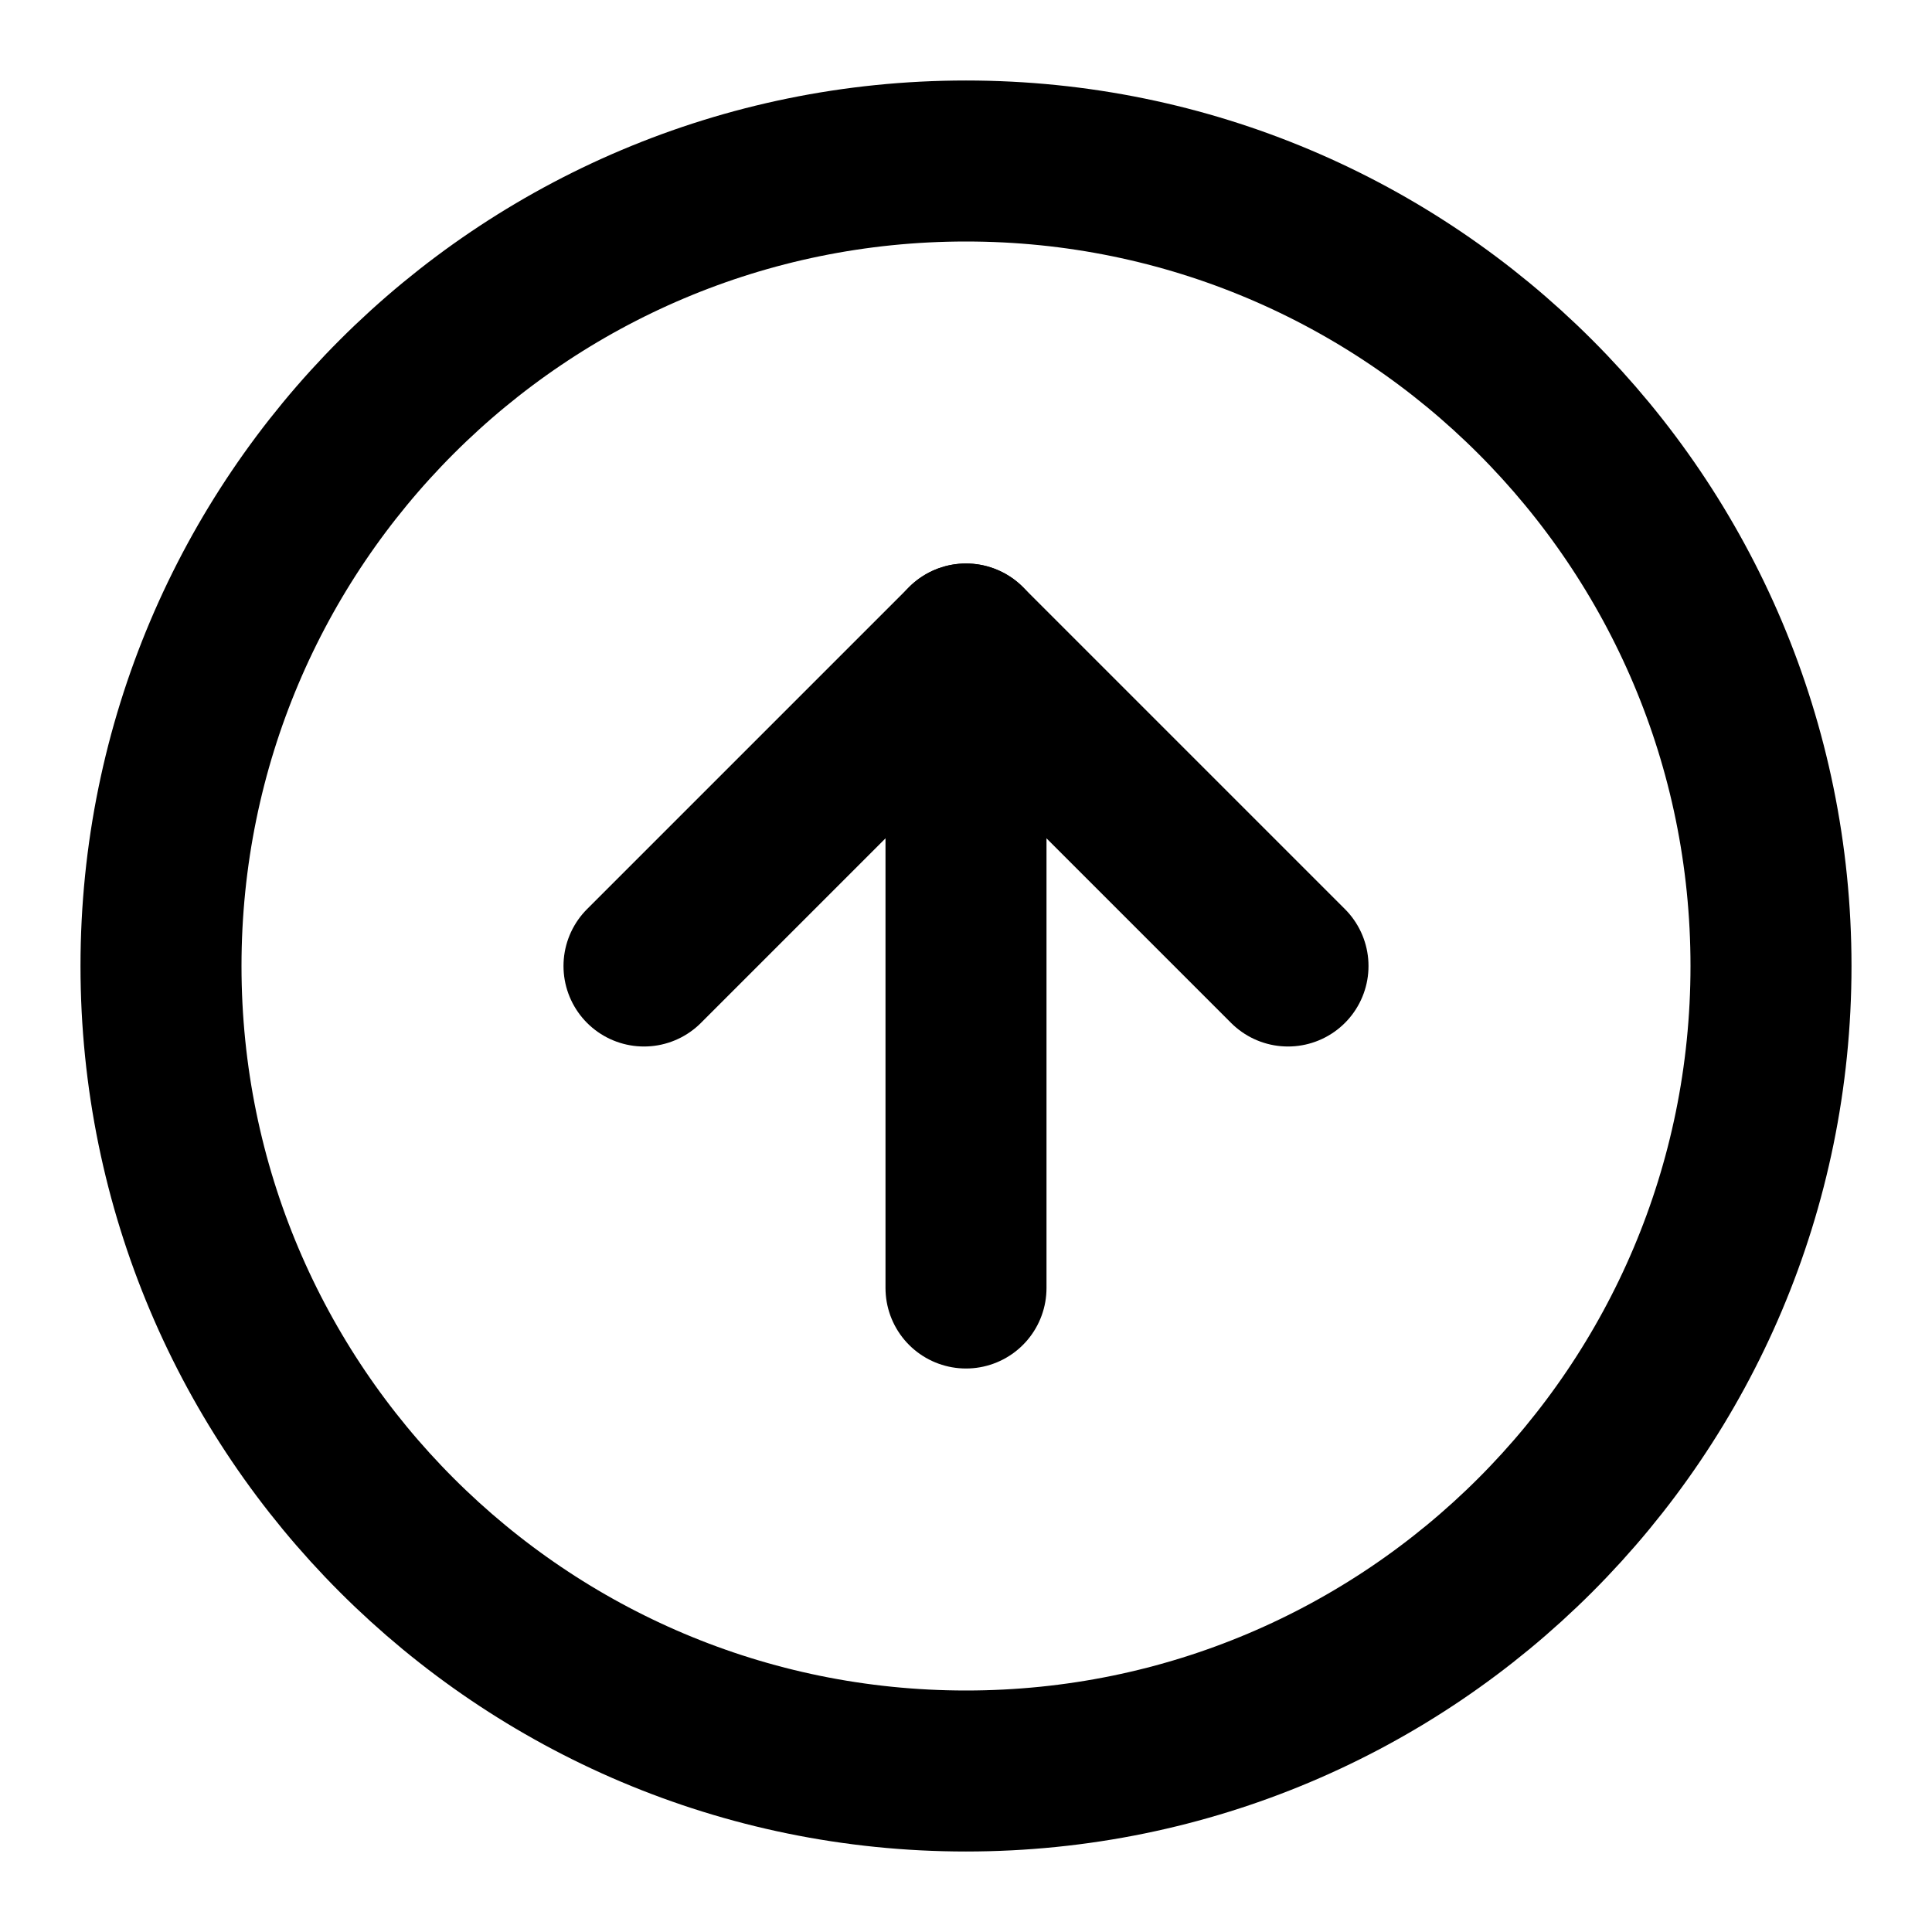
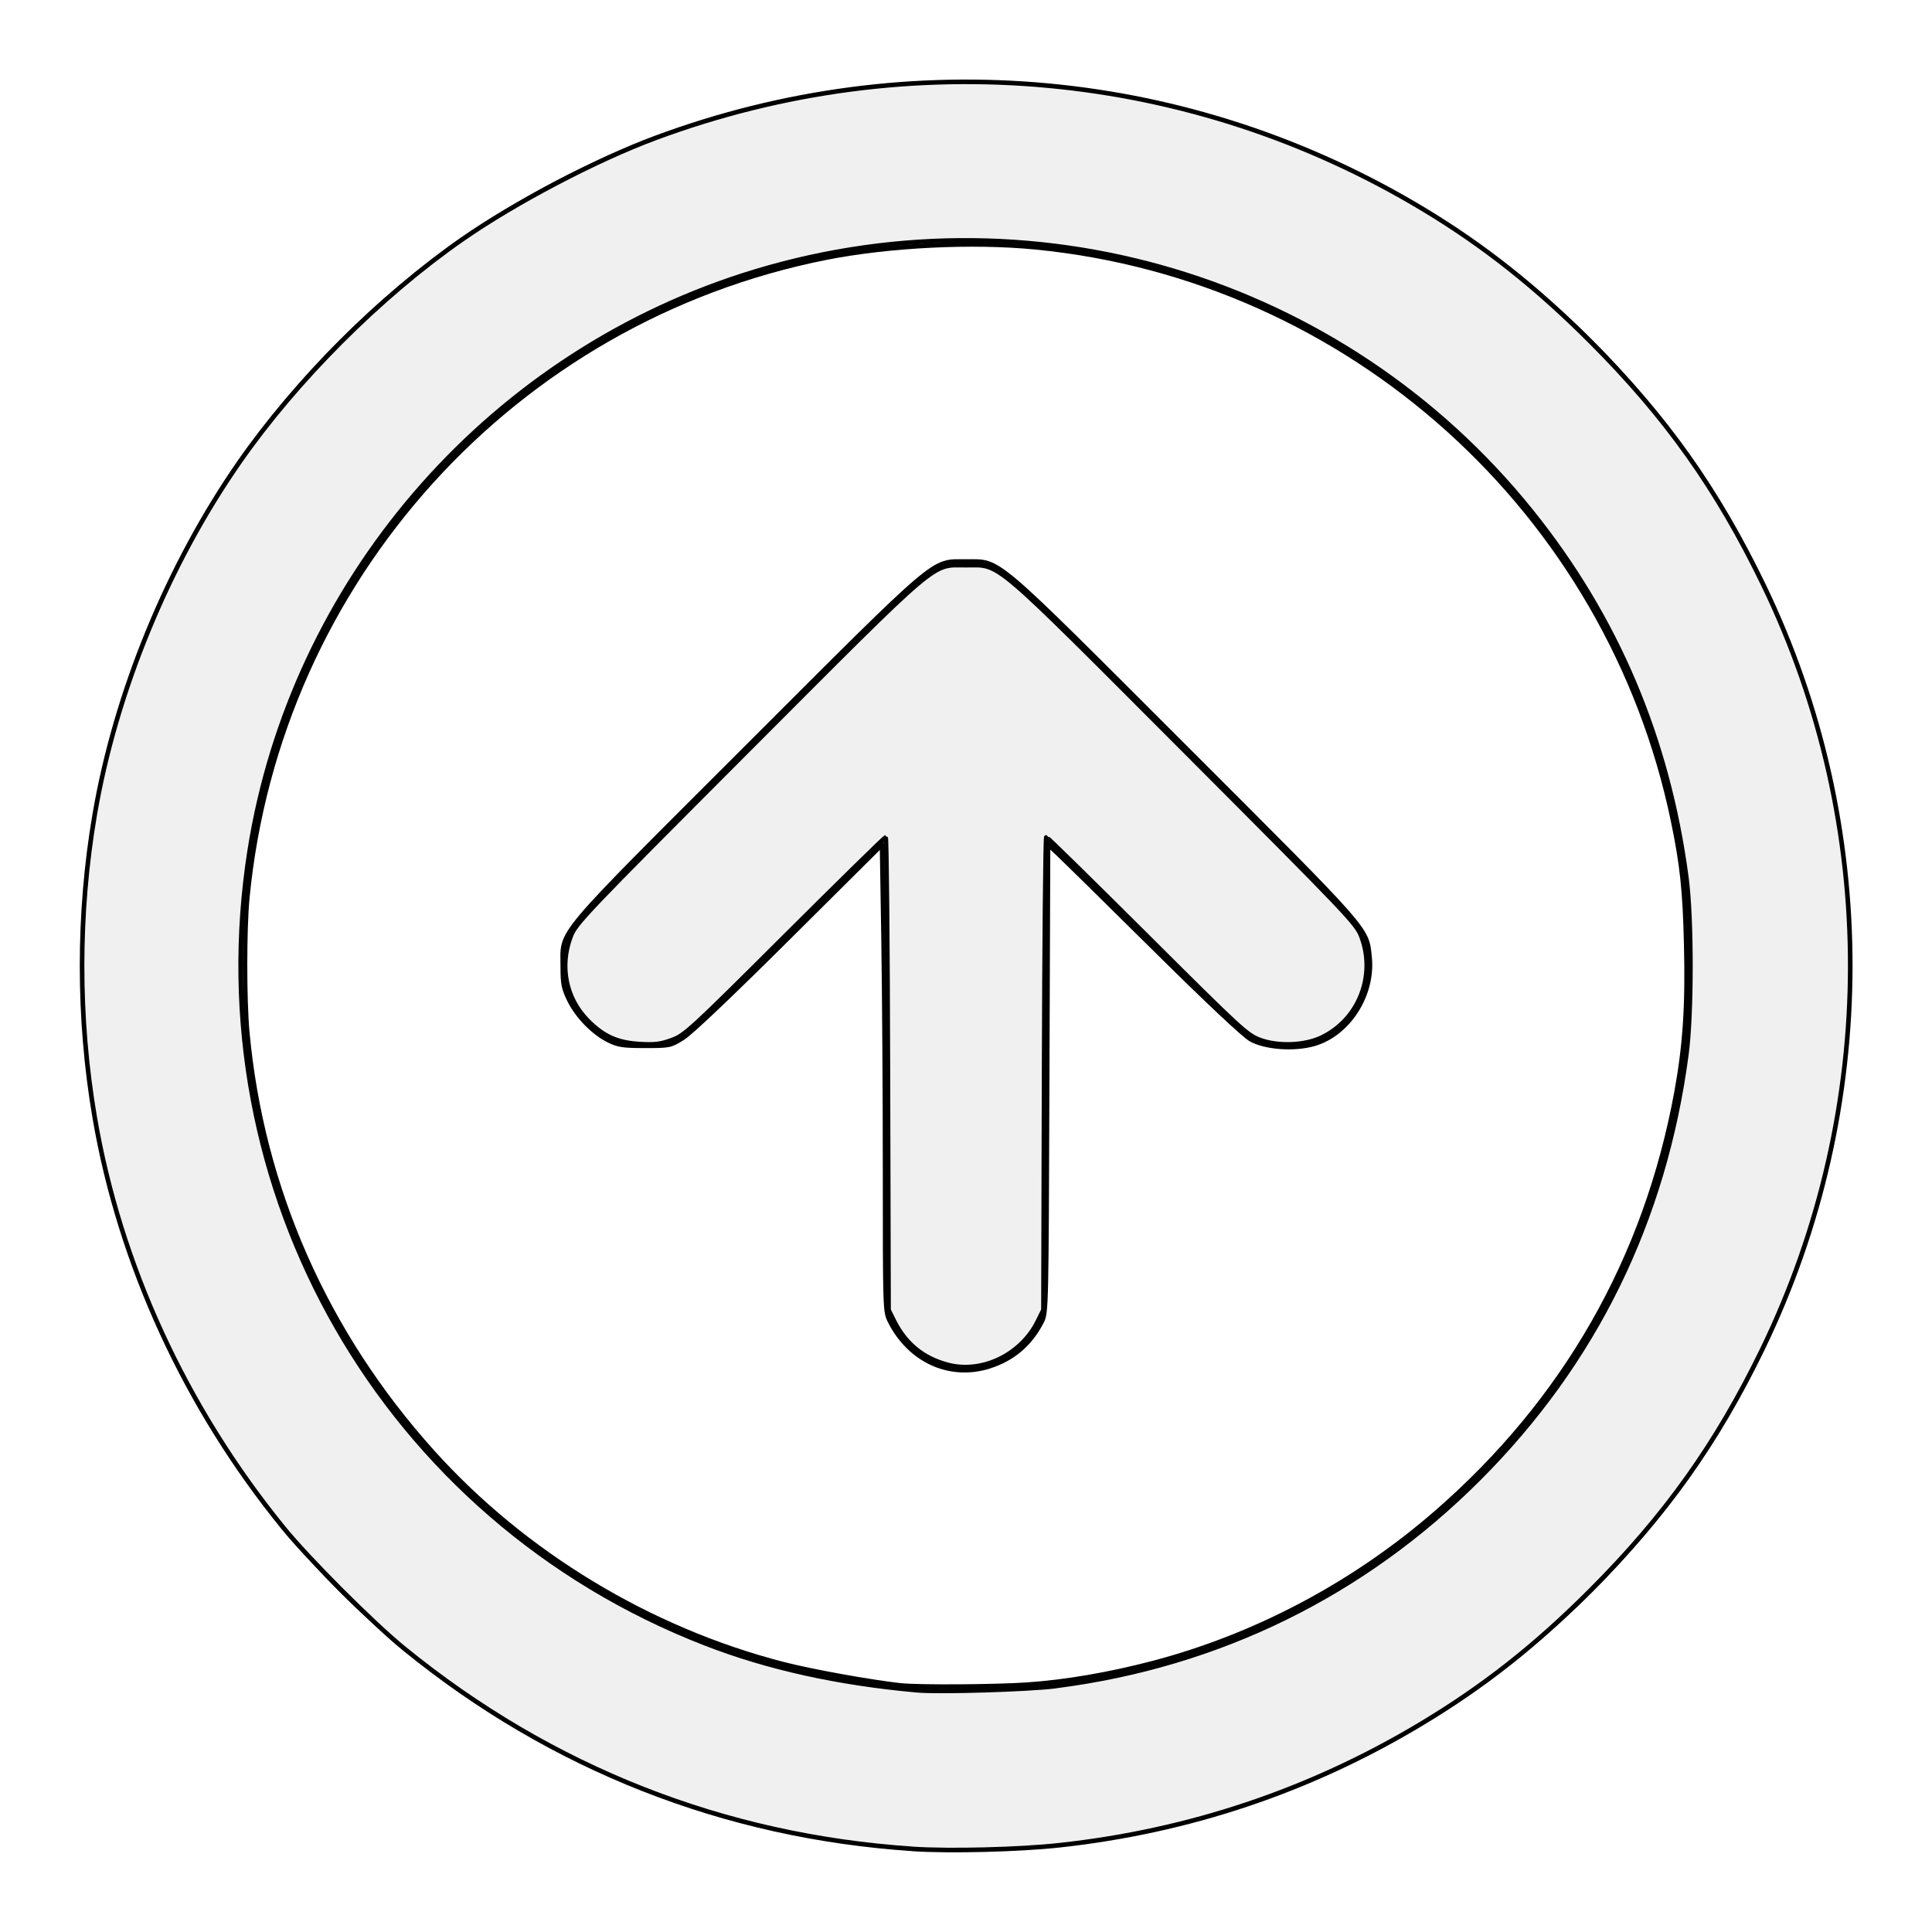
- <svg xmlns="http://www.w3.org/2000/svg" width="24" height="24" viewBox="0 0 24 24" fill="none" stroke="currentColor" stroke-width="2" stroke-linecap="round" stroke-linejoin="round" class="feather feather-arrow-up-circle">
-   <circle cx="12" cy="12" r="10" />
-   <polyline points="16 12 12 8 8 12" />
-   <line x1="12" y1="16" x2="12" y2="8" />
+ <svg xmlns="http://www.w3.org/2000/svg" width="24" height="24" viewBox="0 0 24 24" fill="none" stroke="currentColor" stroke-width="2" stroke-linecap="round" stroke-linejoin="round" class="feather feather-arrow-up-circle" version="1.1" id="svg39">
+   <defs id="defs43" />
+   <circle cx="12" cy="12" r="10" id="circle33" style="fill:none" />
+   <polyline points="16 12 12 8 8 12" id="polyline35" />
+   <line x1="12" y1="16" x2="12" y2="8" id="line37" />
+   <path style="fill:#f0f0f0;stroke-width:0.057;fill-opacity:1" d="M 11.335,22.967 C 8.995,22.811 6.849,21.966 5.024,20.481 4.641,20.171 3.829,19.359 3.519,18.976 2.305,17.484 1.488,15.706 1.177,13.882 c -0.21,-1.23 -0.21,-2.534 0,-3.764 C 1.435,8.604 2.086,7.019 2.974,5.742 3.682,4.725 4.725,3.682 5.742,2.974 6.403,2.514 7.409,1.986 8.145,1.713 11.312,0.537 14.797,0.862 17.686,2.603 c 0.745,0.449 1.396,0.964 2.071,1.64 0.941,0.941 1.571,1.829 2.15,3.026 1.441,2.982 1.436,6.497 -0.012,9.486 -0.571,1.177 -1.207,2.07 -2.138,3.002 -0.69,0.69 -1.328,1.192 -2.11,1.661 -1.378,0.826 -2.879,1.329 -4.486,1.504 -0.502,0.055 -1.367,0.076 -1.825,0.046 z m 1.783,-2.023 c 2.022,-0.259 3.814,-1.138 5.251,-2.575 1.441,-1.441 2.306,-3.207 2.579,-5.265 0.068,-0.512 0.068,-1.696 0,-2.208 C 20.72,9.177 20.082,7.67 19.024,6.354 16.682,3.439 12.779,2.273 9.217,3.424 6.014,4.46 3.627,7.245 3.103,10.559 c -0.669,4.232 1.67,8.307 5.657,9.855 0.777,0.302 1.645,0.494 2.631,0.583 0.274,0.025 1.39,-0.009 1.726,-0.052 z" id="path199" />
+   <path style="fill:#f0f0f0;fill-opacity:1;stroke-width:0.057" d="M 11.76,16.951 C 11.459,16.868 11.244,16.689 11.103,16.405 l -0.065,-0.131 -0.008,-2.936 c -0.004,-1.615 -0.017,-2.936 -0.028,-2.936 -0.011,0 -0.574,0.552 -1.252,1.228 -1.165,1.161 -1.241,1.231 -1.402,1.29 -0.139,0.051 -0.211,0.061 -0.396,0.05 C 7.668,12.954 7.496,12.877 7.297,12.675 7.028,12.401 6.948,12.002 7.089,11.632 7.15,11.47 7.249,11.366 9.291,9.32 11.711,6.896 11.563,7.021 12,7.021 c 0.436,0 0.289,-0.125 2.709,2.299 2.043,2.047 2.141,2.15 2.203,2.312 0.185,0.489 -0.031,1.037 -0.496,1.258 -0.21,0.1 -0.539,0.112 -0.764,0.029 -0.161,-0.059 -0.237,-0.129 -1.402,-1.29 -0.678,-0.675 -1.241,-1.228 -1.252,-1.228 -0.011,0 -0.023,1.321 -0.028,2.936 l -0.008,2.936 -0.07,0.142 c -0.208,0.422 -0.703,0.656 -1.132,0.536 z" id="path1090" />
+   <path style="fill:none;fill-opacity:0;stroke-width:0.057" d="M 11.193,20.938 C 10.803,20.894 10.091,20.766 9.729,20.673 8.07,20.246 6.509,19.302 5.372,18.037 4.043,16.56 3.25,14.762 3.071,12.821 3.034,12.415 3.034,11.541 3.072,11.149 3.455,7.207 6.38,3.972 10.259,3.201 c 0.78,-0.155 1.824,-0.207 2.611,-0.129 3.902,0.384 7.118,3.28 7.915,7.129 0.112,0.539 0.146,0.859 0.162,1.53 0.019,0.758 -0.014,1.255 -0.12,1.836 -0.38,2.071 -1.386,3.834 -2.984,5.223 -1.019,0.886 -2.24,1.534 -3.524,1.871 -0.538,0.141 -1.086,0.235 -1.562,0.267 -0.398,0.027 -1.353,0.033 -1.565,0.009 z m 1.097,-3.966 c 0.29,-0.09 0.511,-0.279 0.651,-0.556 0.056,-0.111 0.057,-0.175 0.067,-3.02 l 0.011,-2.907 0.127,0.119 c 0.07,0.065 0.605,0.592 1.189,1.17 0.659,0.653 1.114,1.081 1.201,1.131 0.18,0.103 0.541,0.129 0.788,0.058 0.427,-0.124 0.738,-0.61 0.689,-1.078 -0.038,-0.362 0.023,-0.292 -2.292,-2.606 C 12.305,6.868 12.433,6.976 12,6.976 c -0.433,0 -0.305,-0.109 -2.72,2.305 C 6.858,11.701 6.991,11.544 6.991,12 c 0,0.225 0.01,0.275 0.083,0.425 0.099,0.201 0.299,0.406 0.488,0.499 0.118,0.058 0.177,0.067 0.45,0.067 0.309,0 0.316,-0.001 0.472,-0.099 0.099,-0.062 0.595,-0.533 1.316,-1.25 l 1.157,-1.151 0.019,1.166 c 0.01,0.641 0.019,1.946 0.019,2.9 2.8e-5,1.711 8.49e-4,1.736 0.06,1.854 0.247,0.491 0.742,0.716 1.235,0.562 z" id="path1166" />
</svg>
